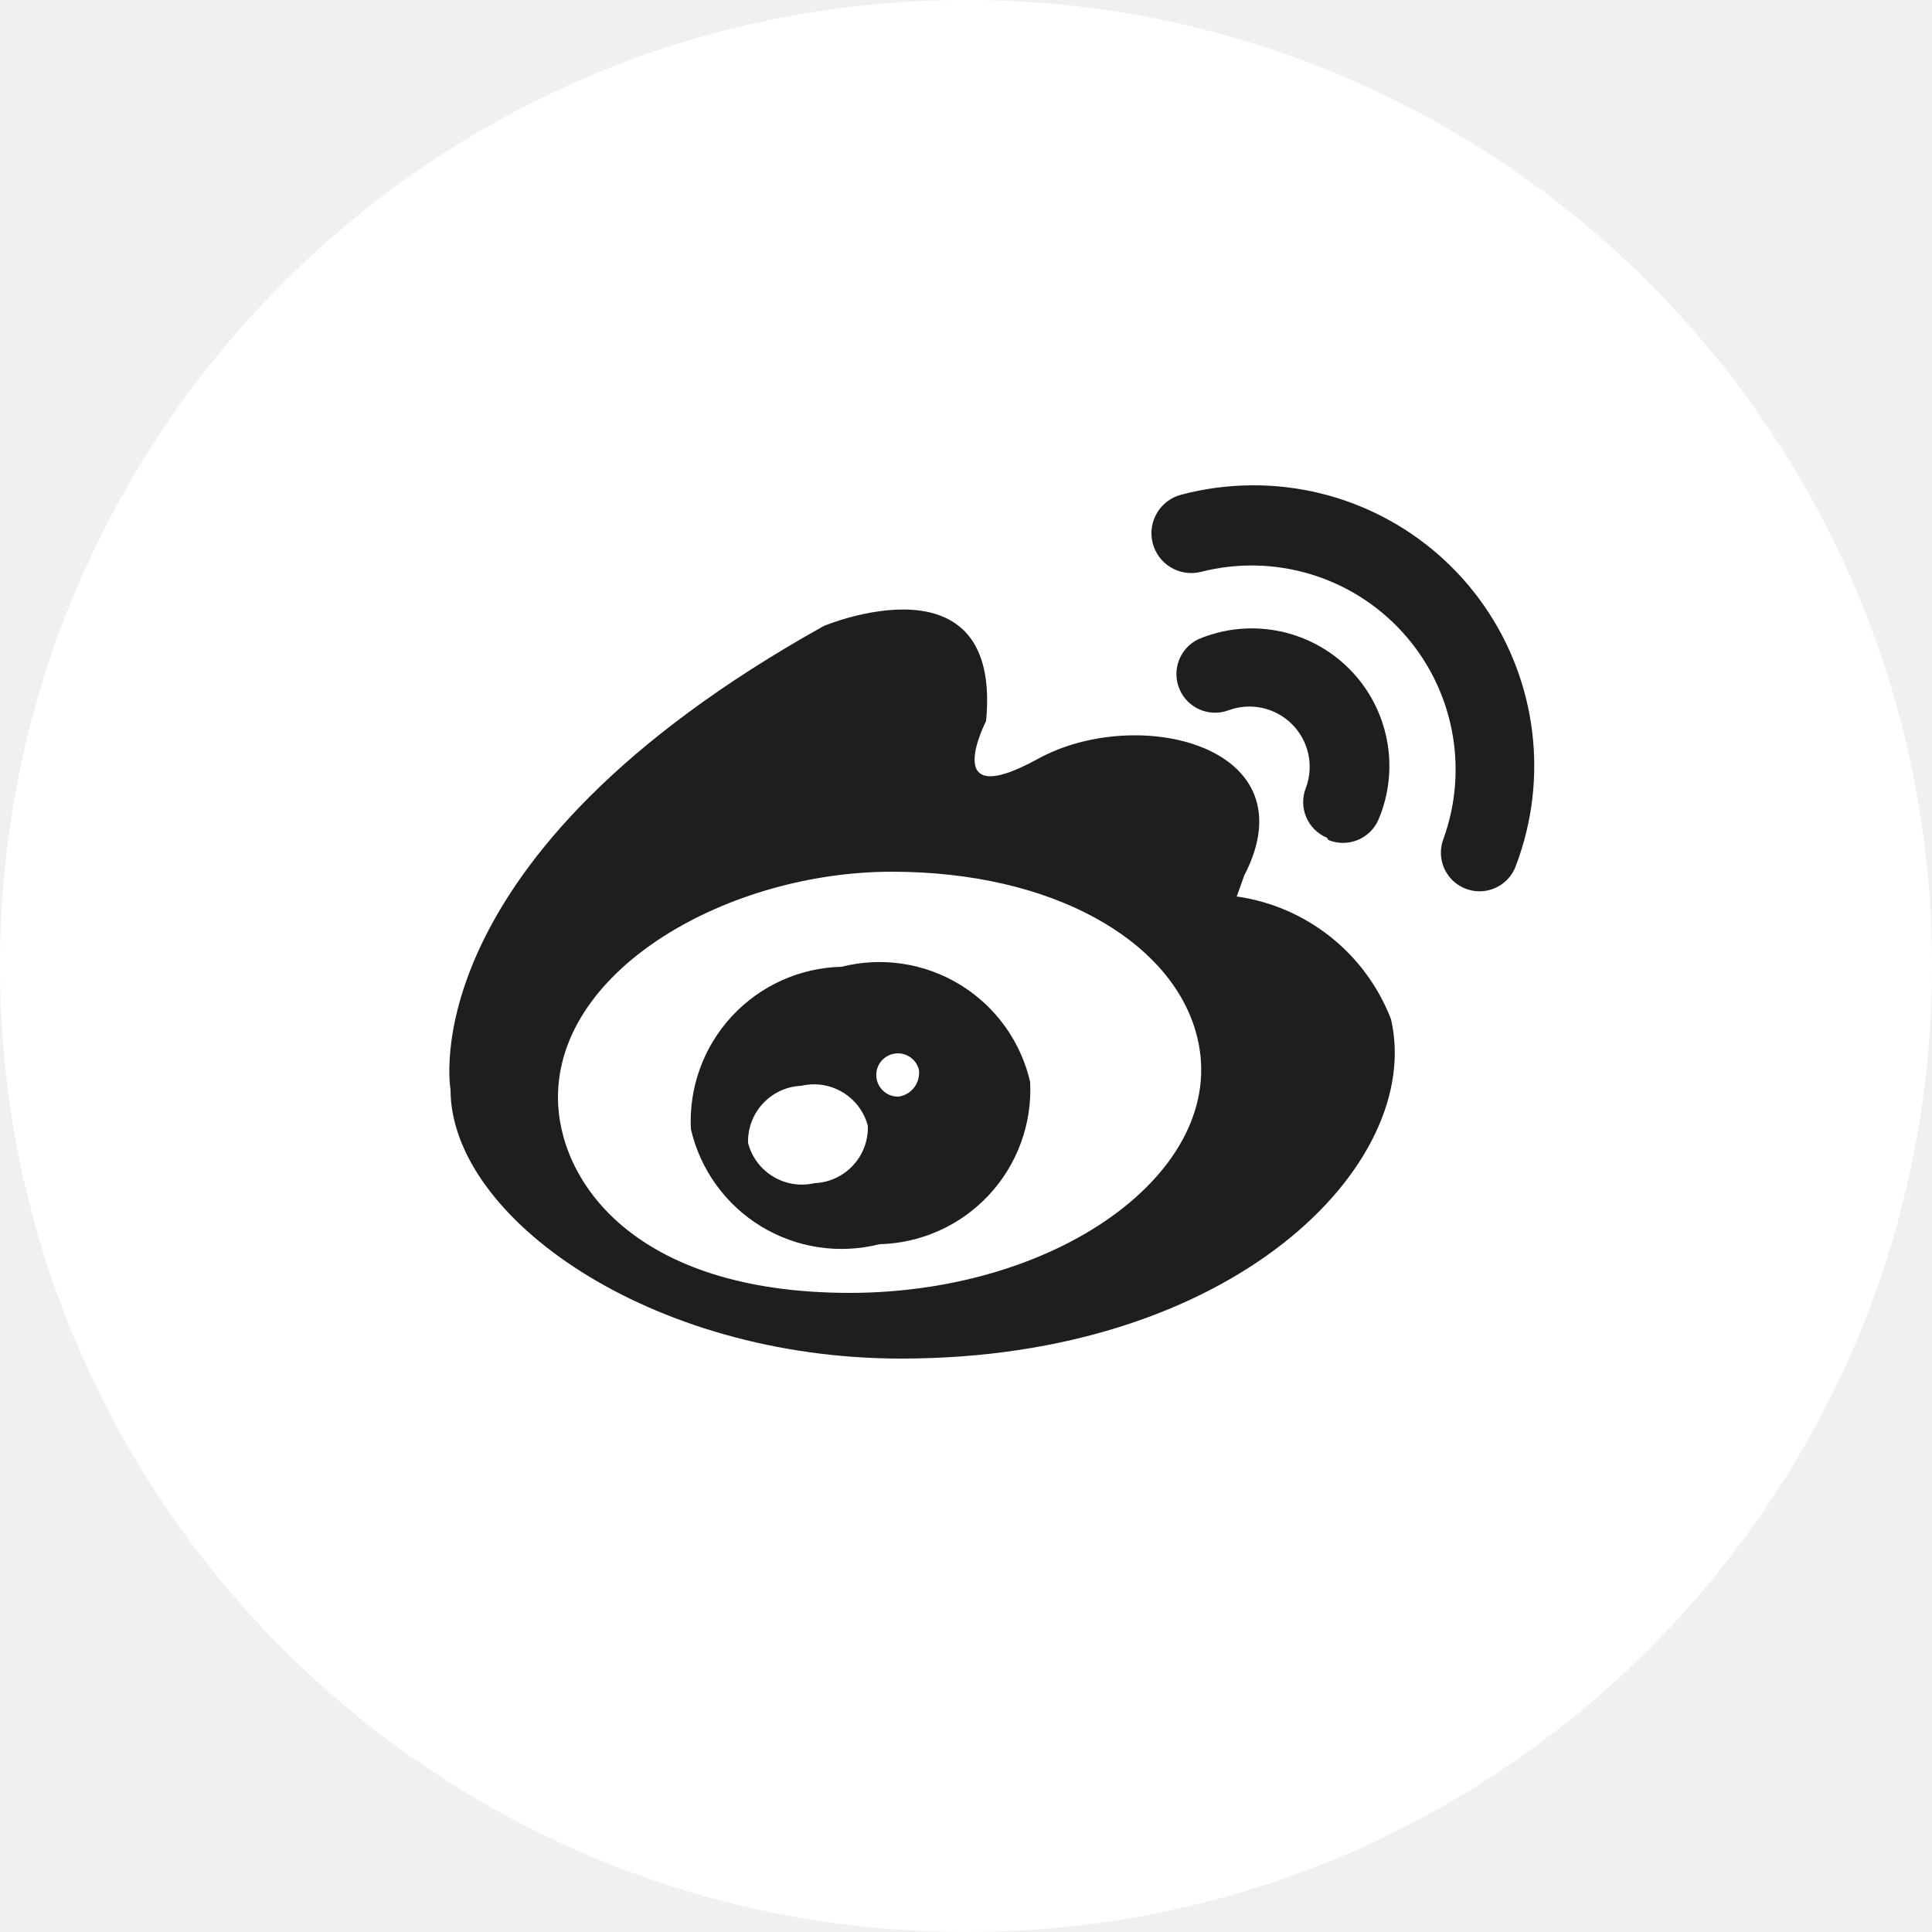
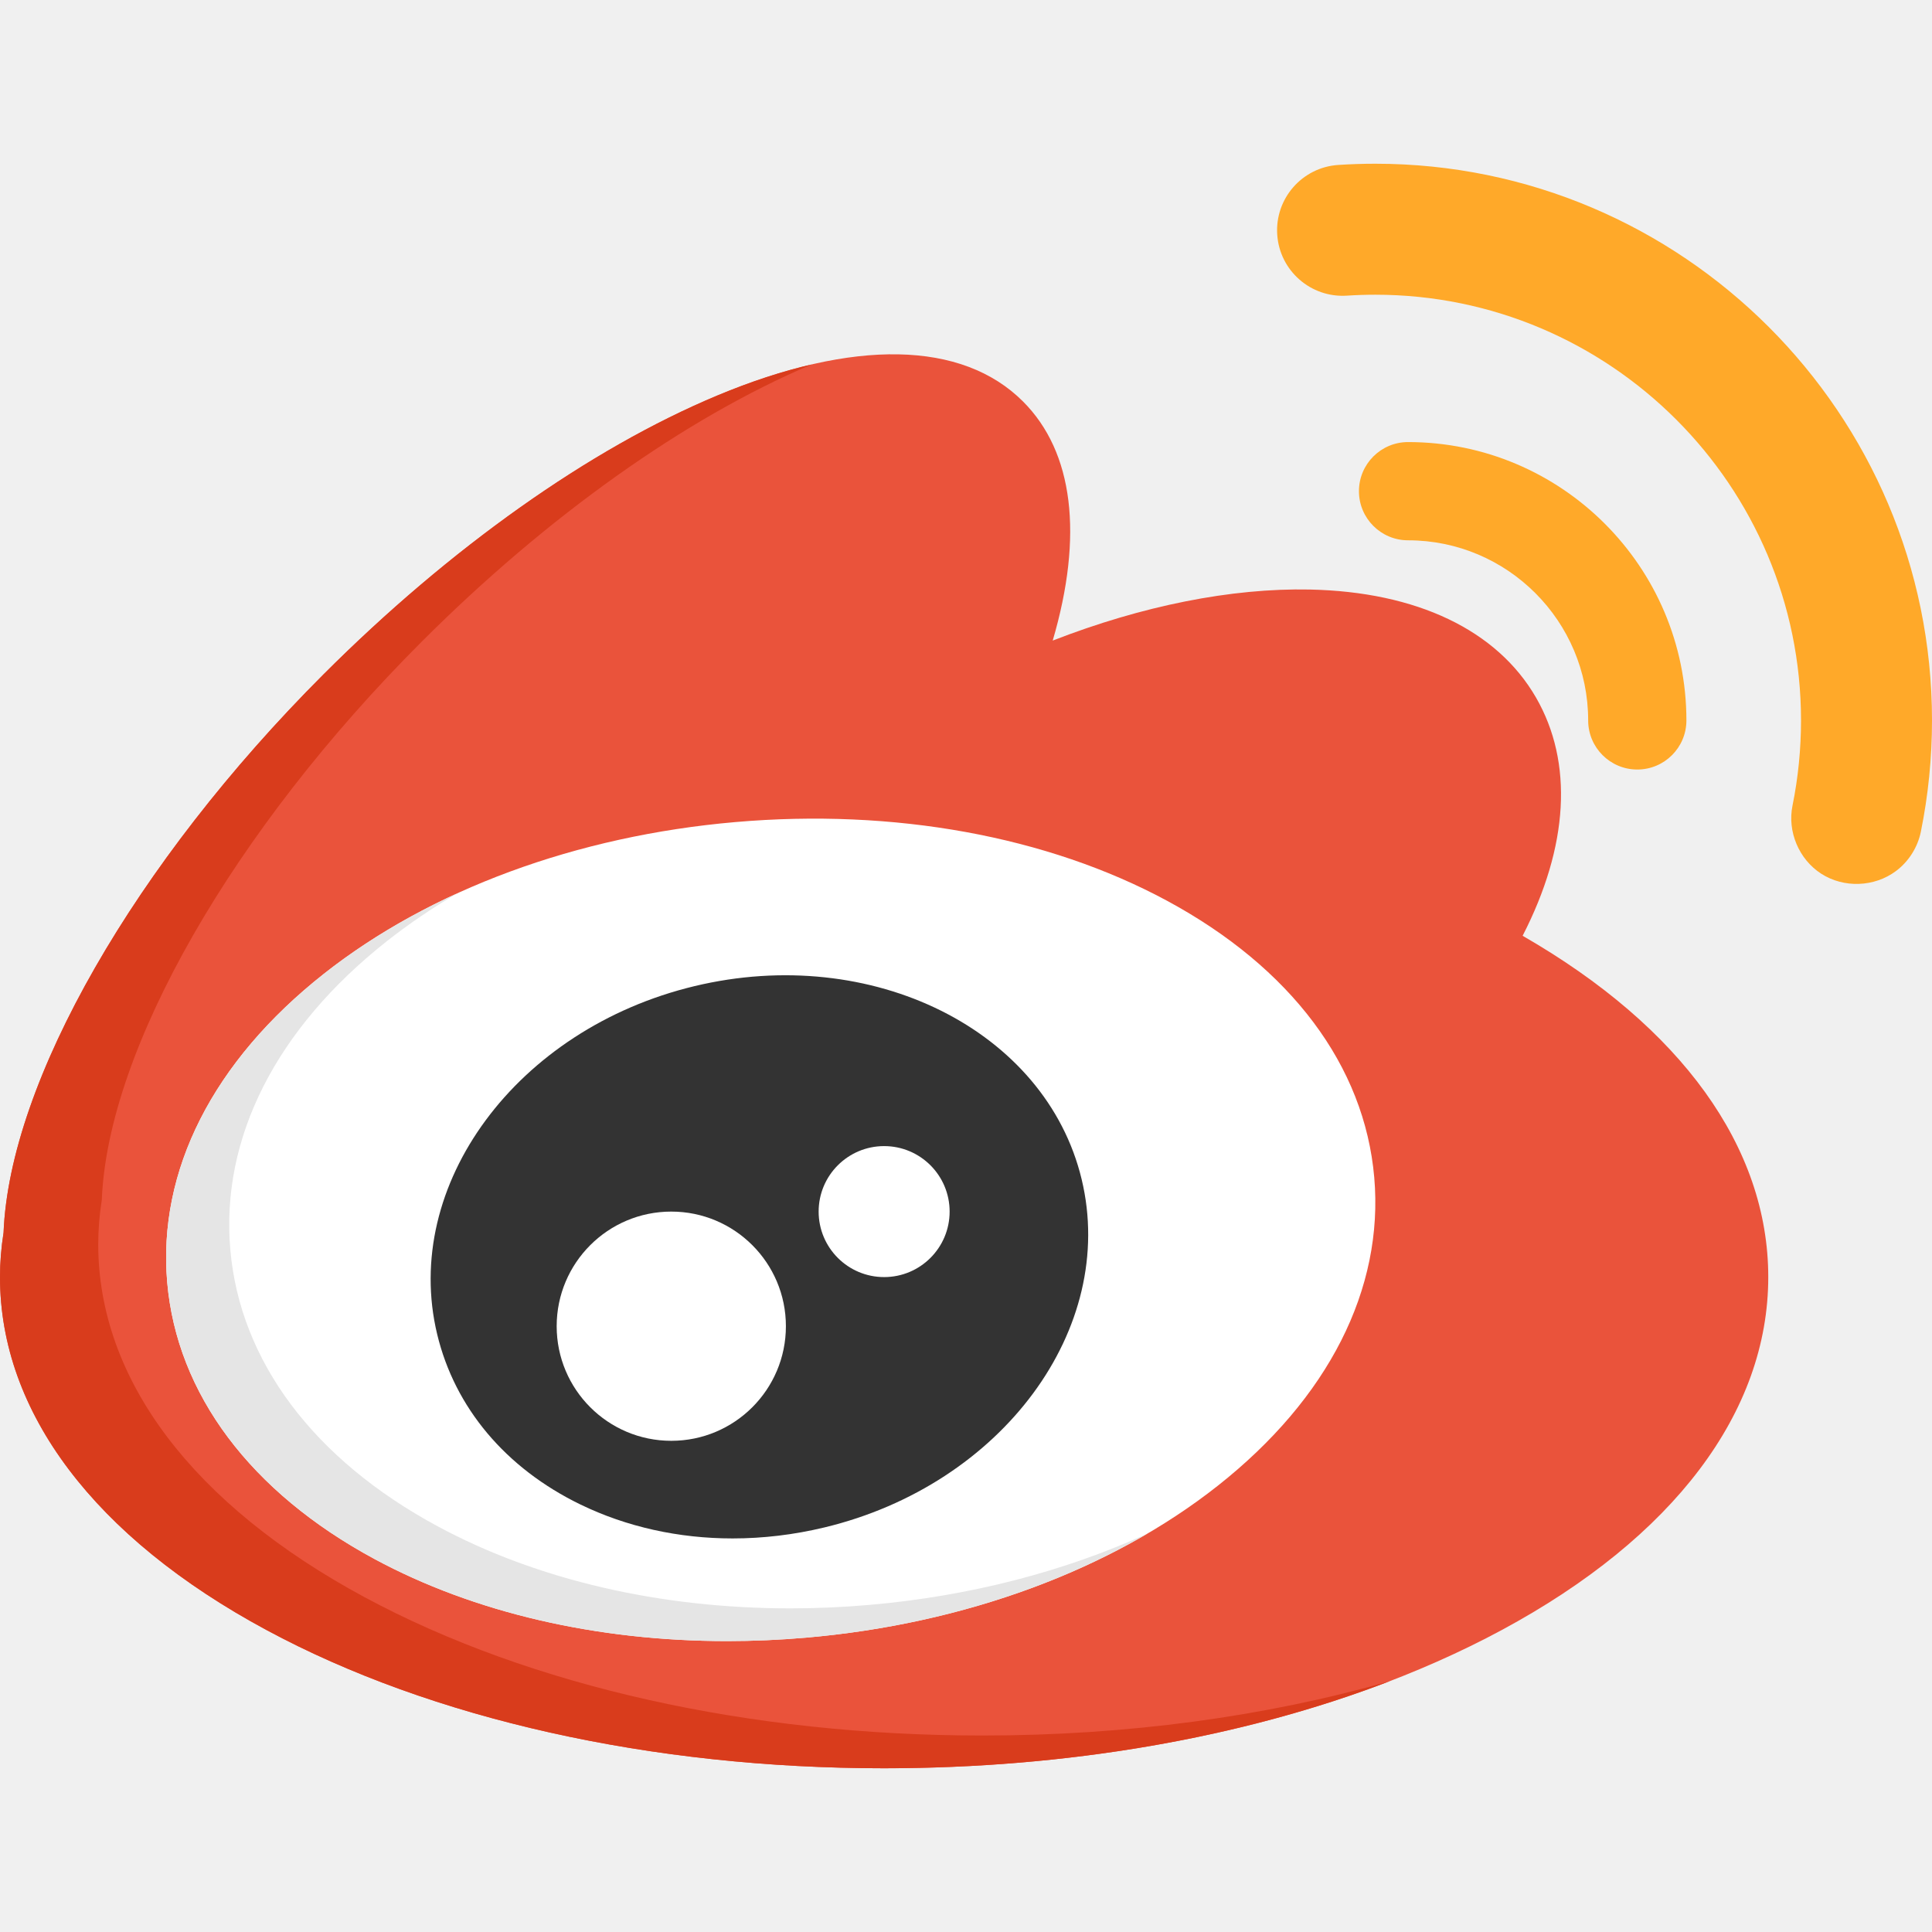
- <svg xmlns="http://www.w3.org/2000/svg" viewBox="0 0 25 25">
-   <defs>
-     <style>
-             .cls-1 {
-                 fill: #fff;
-             }
-             .cls-2 {
-                 fill: #1e1e20;
-                 fill-rule: evenodd;
-             }
-         </style>
-   </defs>
-   <g id="图层_2" data-name="图层 2">
-     <g id="图层_1-2" data-name="图层 1">
-       <circle class="cls-1" cx="12.5" cy="12.5" r="12.5" />
-       <path class="cls-2" d="M10.89 12.51a2 2 0 0 0-1.95 2.1 2 2 0 0 0 2.44 1.49 2 2 0 0 0 1.95-2.1 2 2 0 0 0-2.44-1.49zm-.35 2.8a.72.72 0 0 1-.86-.52.72.72 0 0 1 .69-.74.72.72 0 0 1 .86.52.72.72 0 0 1-.69.74zm1.09-1.12a.28.28 0 1 1 .26-.35.31.31 0 0 1-.26.35zm5.56-3.32a.5.5 0 0 0 .65-.27 1.78 1.78 0 0 0-2.33-2.33.5.5 0 0 0 .39.92.78.78 0 0 1 1 1 .5.5 0 0 0 .27.65zm-1.19.74l.1-.28c.87-1.68-1.38-2.22-2.67-1.51s-.67-.49-.67-.49c.21-2.2-2.1-1.23-2.1-1.23-5.38 3-4.83 6-4.83 6 0 1.65 2.58 3.48 5.83 3.48 4.31 0 6.77-2.52 6.34-4.39a2.52 2.52 0 0 0-2-1.59zm-5 5.12c-2.82 0-3.78-1.47-3.78-2.53 0-1.68 2.23-2.92 4.32-2.92s3.59.89 3.93 2.06c.51 1.73-1.7 3.39-4.48 3.39zm5.2-10.45a3.64 3.64 0 0 0-.91.12.5.5 0 0 0 .25 1 2.64 2.64 0 0 1 3.14 3.45.5.5 0 1 0 .94.34 3.63 3.63 0 0 0-3.42-4.91z" />
-     </g>
+ <svg xmlns="http://www.w3.org/2000/svg" version="1.1" id="Layer_1" x="0px" y="0px" viewBox="0 0 512 512" style="enable-background:new 0 0 512 512;" xml:space="preserve" width="{{ .width }}" height="{{ .height }}">
+   <path style="fill:#EA533B;" d="M403.51,247.992c12.189-23.721,13.499-45.899,3.546-63.137     c-10.316-17.868-31.605-28.033-59.944-28.622c-20.81-0.427-44.439,4.311-68.131,13.528c8.166-27.851,5.532-49.961-7.876-63.369     c-16.113-16.113-44.899-16.666-81.056-1.558c-33.715,14.088-70.764,40.33-104.325,73.889     c-49.982,49.983-83.19,107.958-84.779,147.93C0.318,330.616,0,334.579,0,338.441c0,35.793,25.09,69.017,70.648,93.547     c43.858,23.617,101.979,36.622,163.656,36.622s119.798-13.005,163.656-36.622c45.558-24.53,70.648-57.754,70.648-93.547     C468.609,304.067,445.576,272.184,403.51,247.992z" />
+   <path style="fill:#D93C1C;" d="M260.338,459.932c-61.677,0-119.798-13.005-163.656-36.622     c-45.558-24.53-70.648-57.754-70.648-93.547c0-3.863,0.318-7.825,0.945-11.787c1.589-39.973,34.797-97.947,84.78-147.93     c33.227-33.226,69.87-59.27,103.314-73.458c-7.854,1.823-16.218,4.566-25.023,8.245c-33.715,14.088-70.764,40.33-104.325,73.889     C35.742,228.707,2.534,286.682,0.945,326.654C0.318,330.616,0,334.579,0,338.441c0,35.793,25.09,69.017,70.648,93.547     c43.858,23.617,101.979,36.622,163.656,36.622c48.616,0,95.016-8.086,133.969-23.074     C335.352,454.941,298.529,459.932,260.338,459.932z" />
+   <path style="fill:#FFFFFF;" d="M364.19,312.032c-2.568-29.565-22.081-55.61-54.944-73.338     c-31.681-17.091-72.302-24.49-114.382-20.835c-42.079,3.656-80.818,17.949-109.076,40.247     c-29.314,23.131-44.045,52.151-41.476,81.715c2.569,29.565,22.082,55.61,54.946,73.338c26.389,14.236,58.976,21.748,93.447,21.747     c6.913,0,13.905-0.302,20.934-0.913c42.079-3.654,80.817-17.948,109.075-40.246C352.029,370.616,366.758,341.596,364.19,312.032z" />
+   <path style="fill:#E5E5E5;" d="M230.36,425.319c-7.029,0.611-14.021,0.913-20.934,0.913c-34.471,0.001-67.059-7.511-93.447-21.747     c-32.863-17.729-52.378-43.774-54.946-73.338c-2.569-29.564,12.161-58.584,41.476-81.715c5.799-4.575,12.046-8.808,18.665-12.687     c-12.993,5.932-24.911,13.095-35.388,21.361c-29.314,23.131-44.045,52.151-41.476,81.715c2.569,29.565,22.082,55.61,54.946,73.338     c26.389,14.236,58.976,21.748,93.447,21.747c6.913,0,13.905-0.302,20.934-0.913c33.445-2.905,64.771-12.535,90.41-27.559     C281.994,416.503,256.841,423.019,230.36,425.319z" />
+   <path style="fill:#333333;" d="M286.65,312.533c-9.507-39.544-55.55-62.508-102.638-51.189     c-47.088,11.32-77.661,52.703-68.156,92.249c4.682,19.473,18.156,35.492,37.943,45.105c12.283,5.967,26.102,9.003,40.355,9.003     c8.042,0,16.221-0.967,24.339-2.918C265.582,393.462,296.157,352.08,286.65,312.533z" />
+   <circle style="fill:#FFFFFF;" cx="177.898" cy="351.457" r="30.373" />
+   <g>
+     <path style="fill:#FFA929;" d="M373.152,117.153c-7.189,0-13.017,5.828-13.017,13.017c0,7.189,5.828,13.017,13.017,13.017      c26.318,0,47.729,21.411,47.729,47.729c0,7.189,5.828,13.017,13.017,13.017s13.017-5.828,13.017-13.017      C446.914,150.243,413.824,117.153,373.152,117.153z" />
+     <path style="fill:#FFA929;" d="M364.475,43.39c-3.261,0-6.564,0.108-9.817,0.322c-9.564,0.629-16.808,8.893-16.18,18.458      c0.629,9.564,8.9,16.804,18.458,16.18c2.498-0.164,5.035-0.248,7.539-0.248c62.206,0,112.813,50.608,112.813,112.813      c0,7.606-0.759,15.204-2.257,22.581c-1.396,6.875,1.691,14.209,7.576,18.025c5.99,3.884,14.111,3.587,19.829-0.675      c3.388-2.525,5.774-6.307,6.614-10.445c1.958-9.646,2.95-19.566,2.95-29.487C512,109.571,445.82,43.39,364.475,43.39z" />
  </g>
+   <circle style="fill:#FFFFFF;" cx="234.305" cy="321.085" r="17.356" />
</svg>
